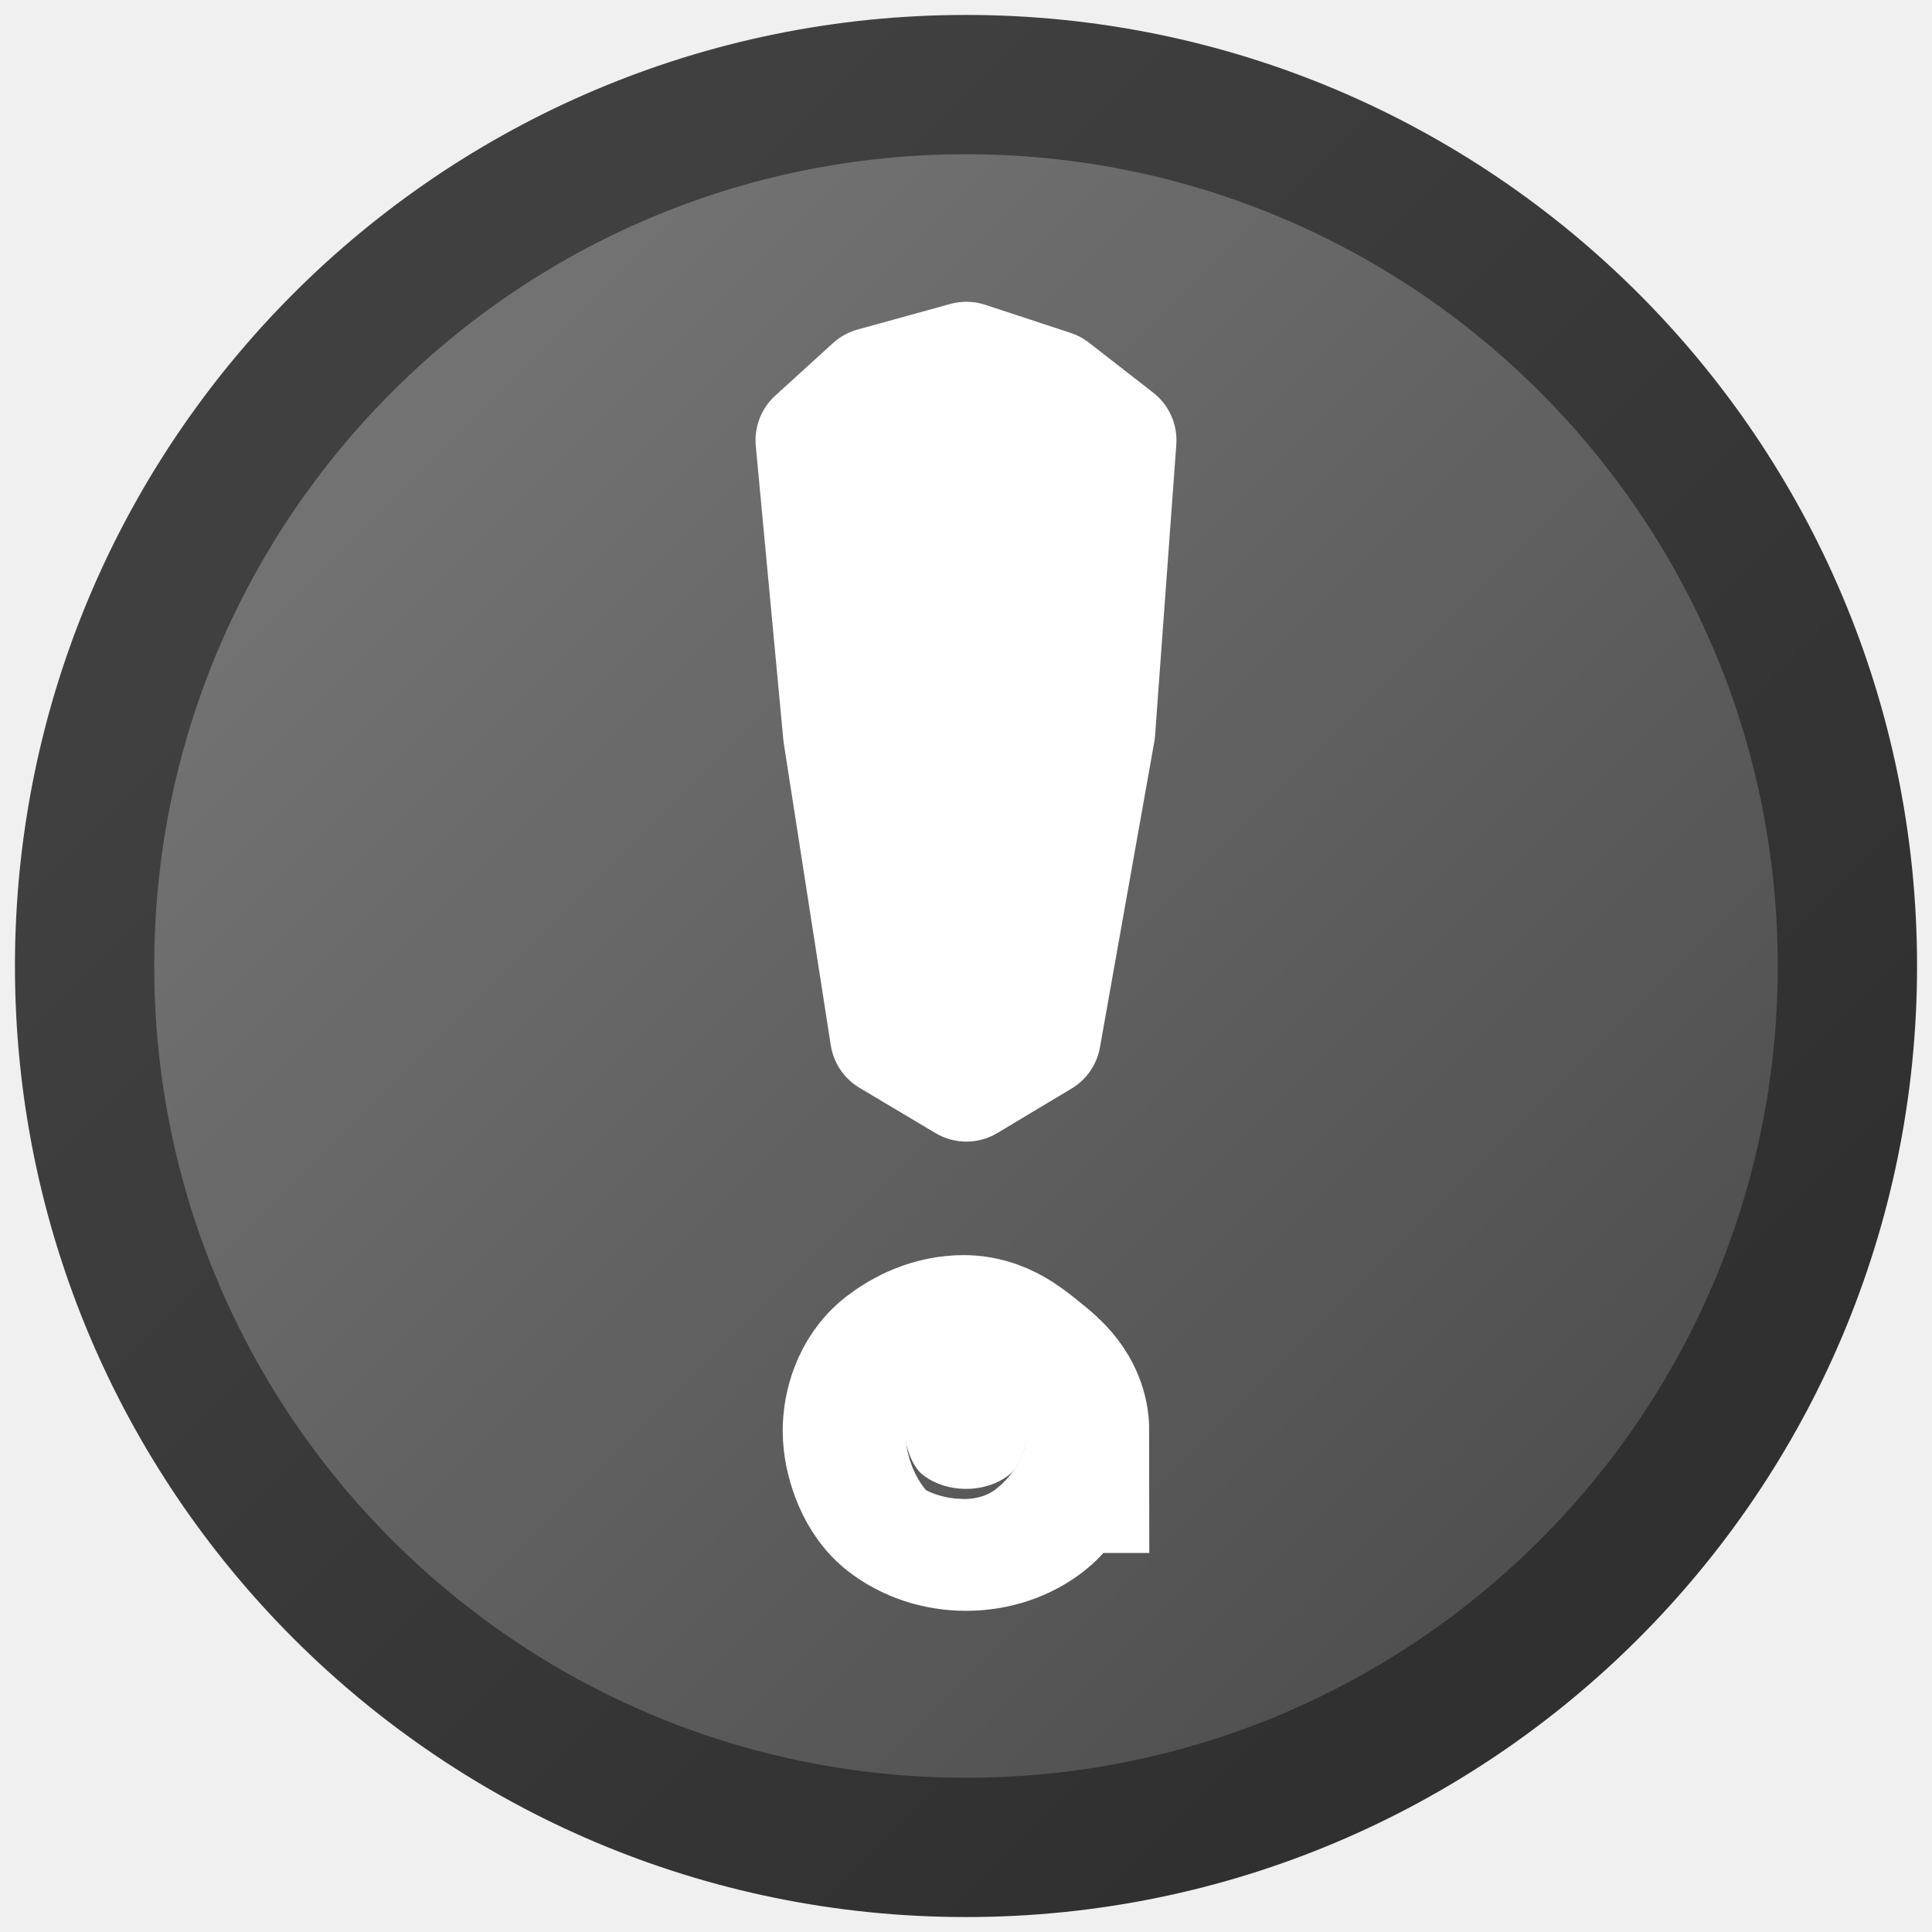
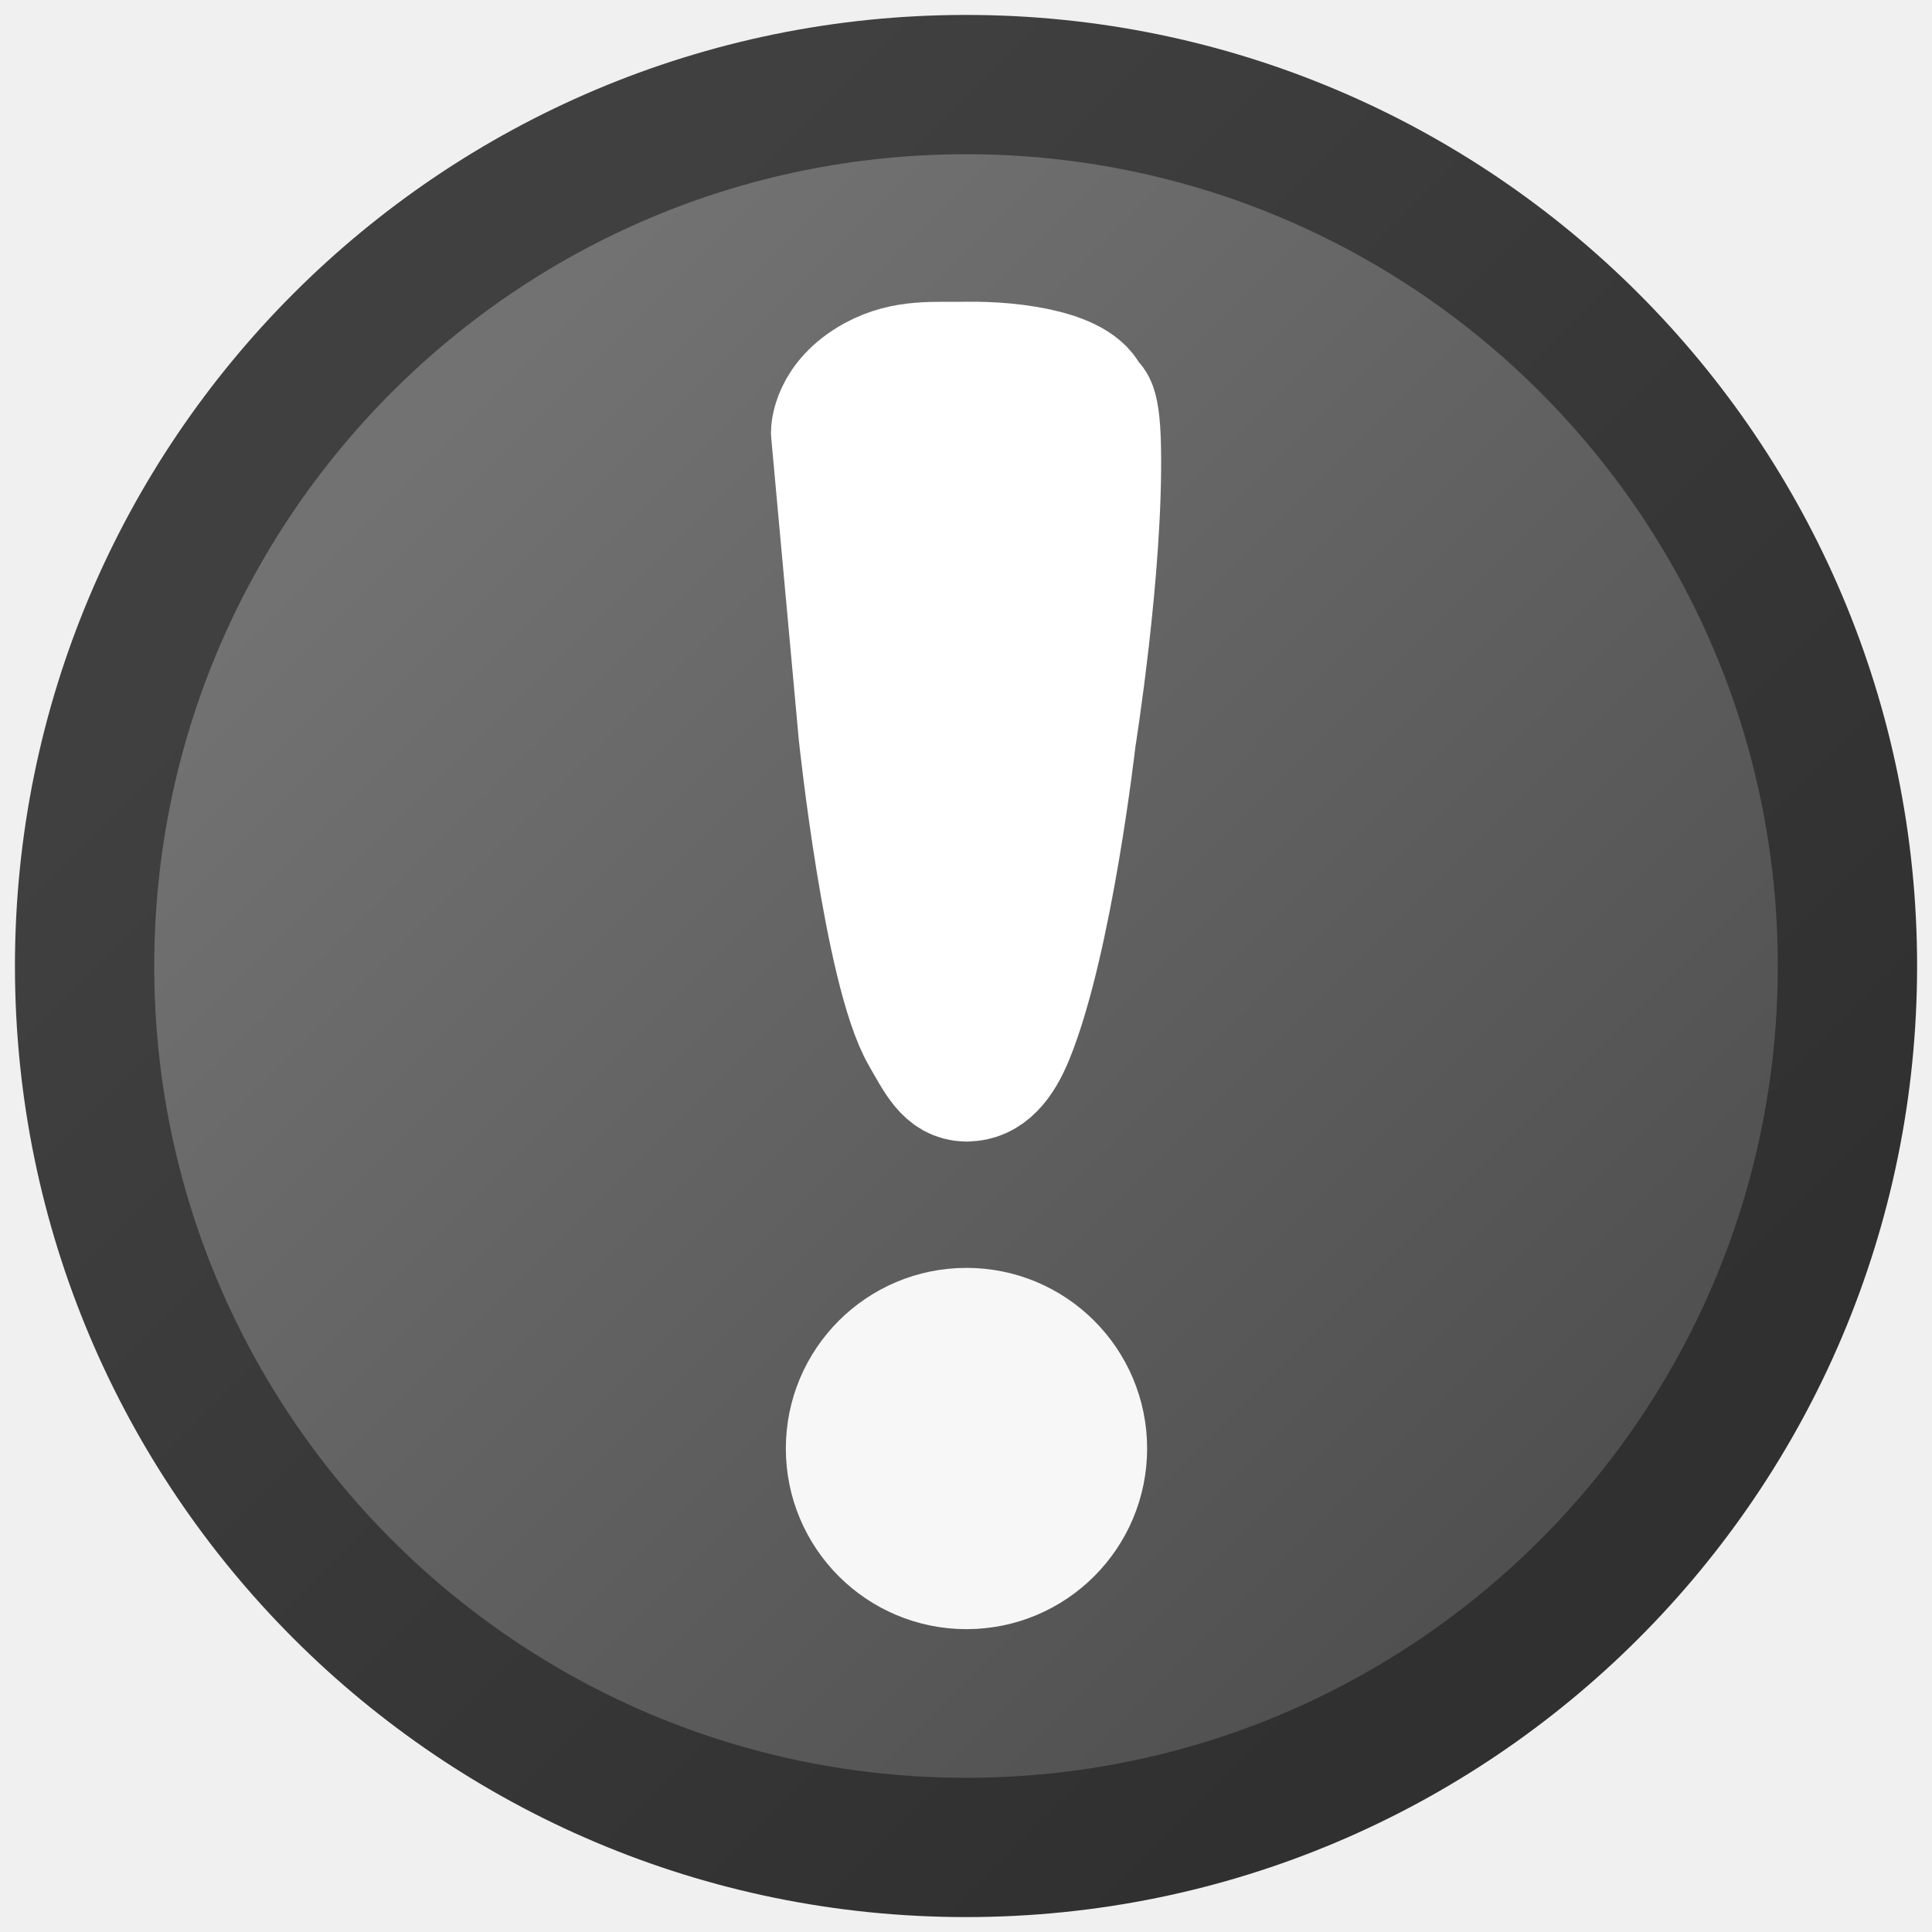
- <svg xmlns="http://www.w3.org/2000/svg" xmlns:xlink="http://www.w3.org/1999/xlink" width="16" height="16" id="svg2994" version="1.1">
-   <defs id="defs2996">
-     <linearGradient id="linearGradient3818">
-       <stop id="stop3820" offset="0" style="stop-color:#404040;stop-opacity:1;" />
-       <stop id="stop3824" offset="1" style="stop-color:#303030;stop-opacity:1;" />
+ <svg xmlns="http://www.w3.org/2000/svg" width="16" height="16" version="1.1">
+   <defs>
+     <linearGradient id="linearGradient3882" x1="16.61" x2="54.257" y1="25.818" y2="63.465" gradientUnits="userSpaceOnUse">
+       <stop stop-color="#727272" offset="0" />
+       <stop stop-color="#505050" offset="1" />
    </linearGradient>
-     <linearGradient id="linearGradient3782">
-       <stop style="stop-color:#727272;stop-opacity:1;" offset="0" id="stop3784" />
-       <stop style="stop-color:#505050;stop-opacity:1;" offset="1" id="stop3786" />
+     <linearGradient id="linearGradient3884" x1="16.61" x2="54.257" y1="25.818" y2="63.465" gradientUnits="userSpaceOnUse">
+       <stop stop-color="#404040" offset="0" />
+       <stop stop-color="#303030" offset="1" />
    </linearGradient>
-     <linearGradient xlink:href="#linearGradient3782" id="linearGradient3882" gradientUnits="userSpaceOnUse" x1="16.61" y1="25.818" x2="54.257" y2="63.465" />
-     <linearGradient xlink:href="#linearGradient3818" id="linearGradient3884" gradientUnits="userSpaceOnUse" x1="16.61" y1="25.818" x2="54.257" y2="63.465" />
  </defs>
-   <g id="layer1" transform="translate(0,-48)">
-     <path style="fill:url(#linearGradient3882);fill-opacity:1.0;fill-rule:nonzero;stroke:url(#linearGradient3884);stroke-width:4.741;stroke-miterlimit:4;stroke-opacity:1;stroke-dasharray:none;stroke-dashoffset:0" id="path3004" d="M 65,44 A 30,30 0 0 1 35,74 30,30 0 0 1 5,44 30,30 0 0 1 35,14 30,30 0 0 1 65,44 Z" transform="matrix(0.2433152,0,0,0.2433152,-0.5160304,45.29413)" />
+   <g transform="translate(0,-48)">
+     <path transform="matrix(.24332 0 0 .24332 -.51603 45.294)" d="m65 44a30 30 0 0 1-30 30 30 30 0 0 1-30-30 30 30 0 0 1 30-30 30 30 0 0 1 30 30z" fill="url(#linearGradient3882)" stroke="url(#linearGradient3884)" stroke-width="4.741" />
  </g>
-   <g id="layer3" style="display:inline">
-     <g id="g3115" transform="translate(0,-0.04578961)">
-       <path id="path2998" d="m 8.507,11.897 c 0,0.11 -0.057,0.29 -0.149,0.362 C 8.267,12.332 8.14,12.376 8,12.376 c -0.14,0 -0.267,-0.045 -0.359,-0.117 -0.092,-0.072 -0.149,-0.252 -0.149,-0.362 0,-0.11 0.041,-0.242 0.133,-0.314 0.092,-0.072 0.219,-0.133 0.359,-0.133 0.14,0 0.251,0.109 0.343,0.181 0.092,0.072 0.181,0.156 0.181,0.266 z" style="fill:#ffffff;fill-opacity:1;fill-rule:nonzero;stroke:#ffffff;stroke-width:2.02;stroke-linecap:square;stroke-linejoin:miter;stroke-miterlimit:4;stroke-opacity:1;stroke-dashoffset:9.69" />
-       <path id="path3000" d="M 8.003,9 7.374,8.625 6.985,6.125 6.757,3.692 7.235,3.257 8.003,3.045 8.711,3.278 9.243,3.692 9.067,6.102 8.617,8.632 Z" style="fill:#ffffff;fill-opacity:1;stroke:#ffffff;stroke-width:1px;stroke-linecap:butt;stroke-linejoin:round;stroke-opacity:1" />
+   <g>
+     <g fill="#fff" stroke="#fff" stroke-linejoin="round">
+       <path d="m8.003 8.954c-0.176-0.003-0.25-0.164-0.372-0.375-0.311-0.538-0.518-2.5-0.518-2.5l-0.228-2.497s-0.002-0.275 0.35-0.467c0.261-0.142 0.509-0.111 0.768-0.116 0.4-0.007 0.981 0.074 1.03 0.329 0 0 0.074-0.067 0.082 0.382 0.019 0.994-0.208 2.41-0.208 2.41s-0.189 1.664-0.514 2.465c-0.09 0.221-0.211 0.371-0.389 0.368z" stroke-width="1px" />
+       <circle cx="8.004" cy="11.996" r=".996" opacity=".95" stroke-linecap="round" />
    </g>
  </g>
</svg>
